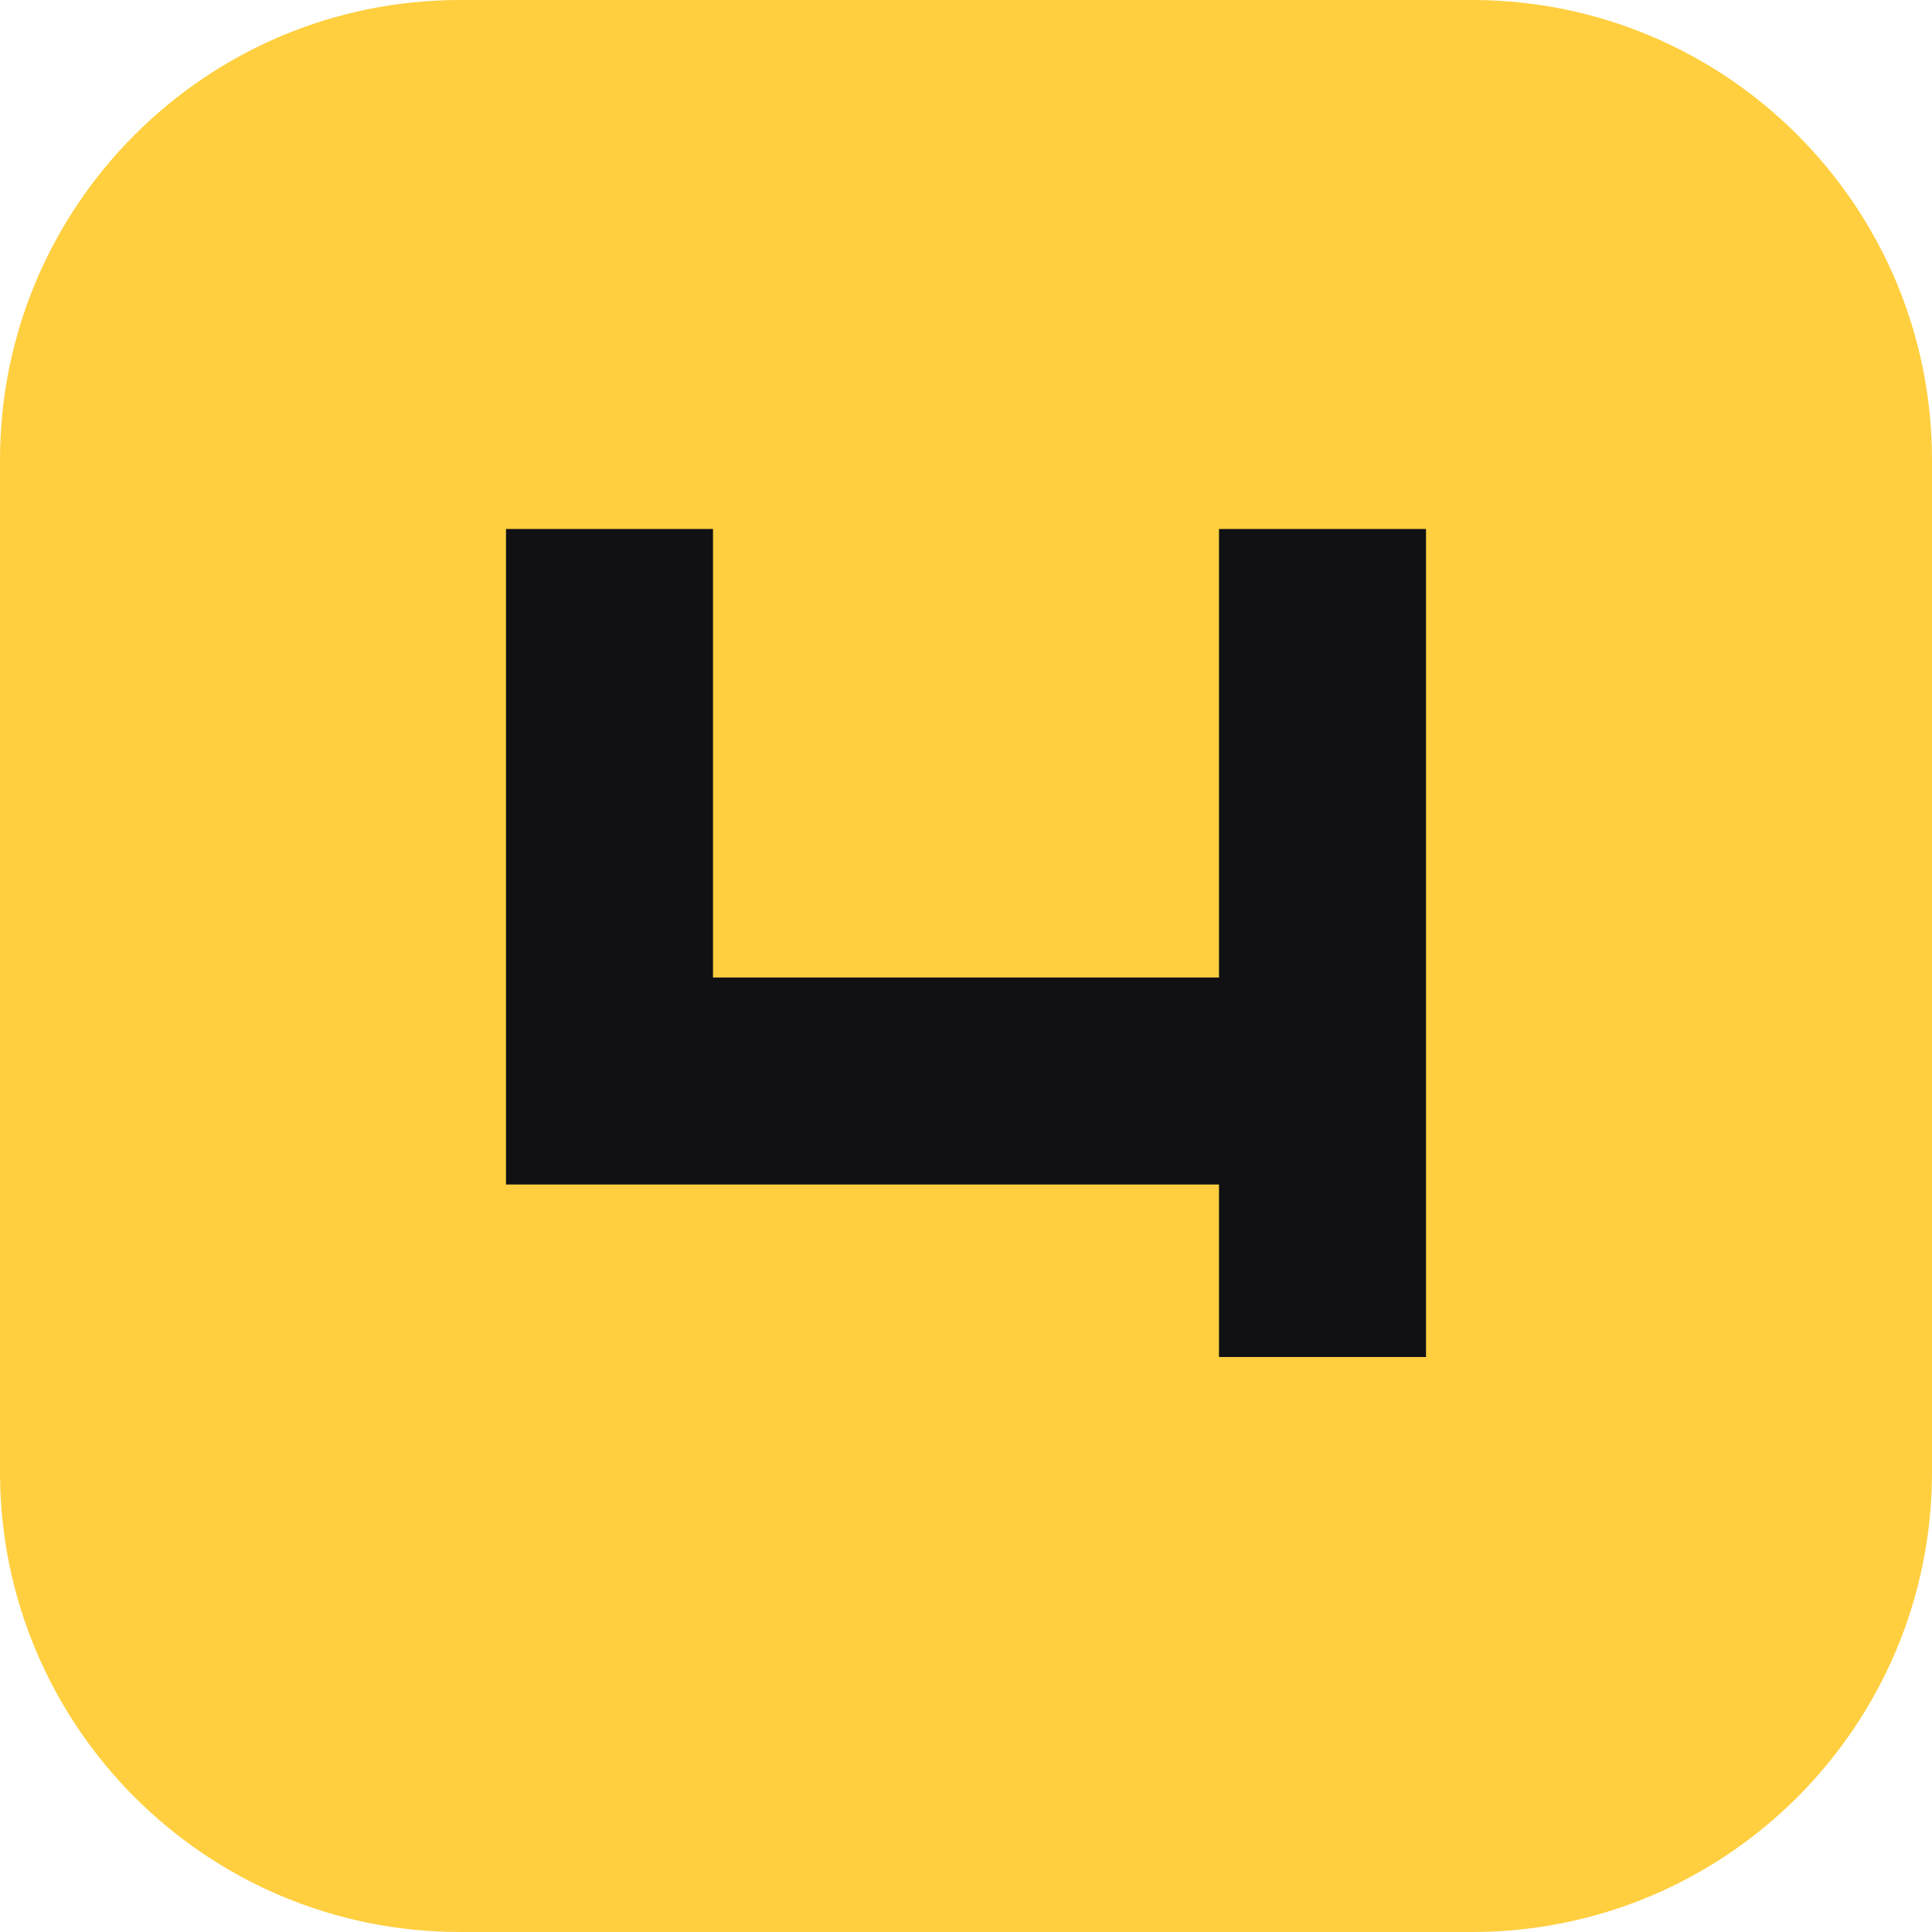
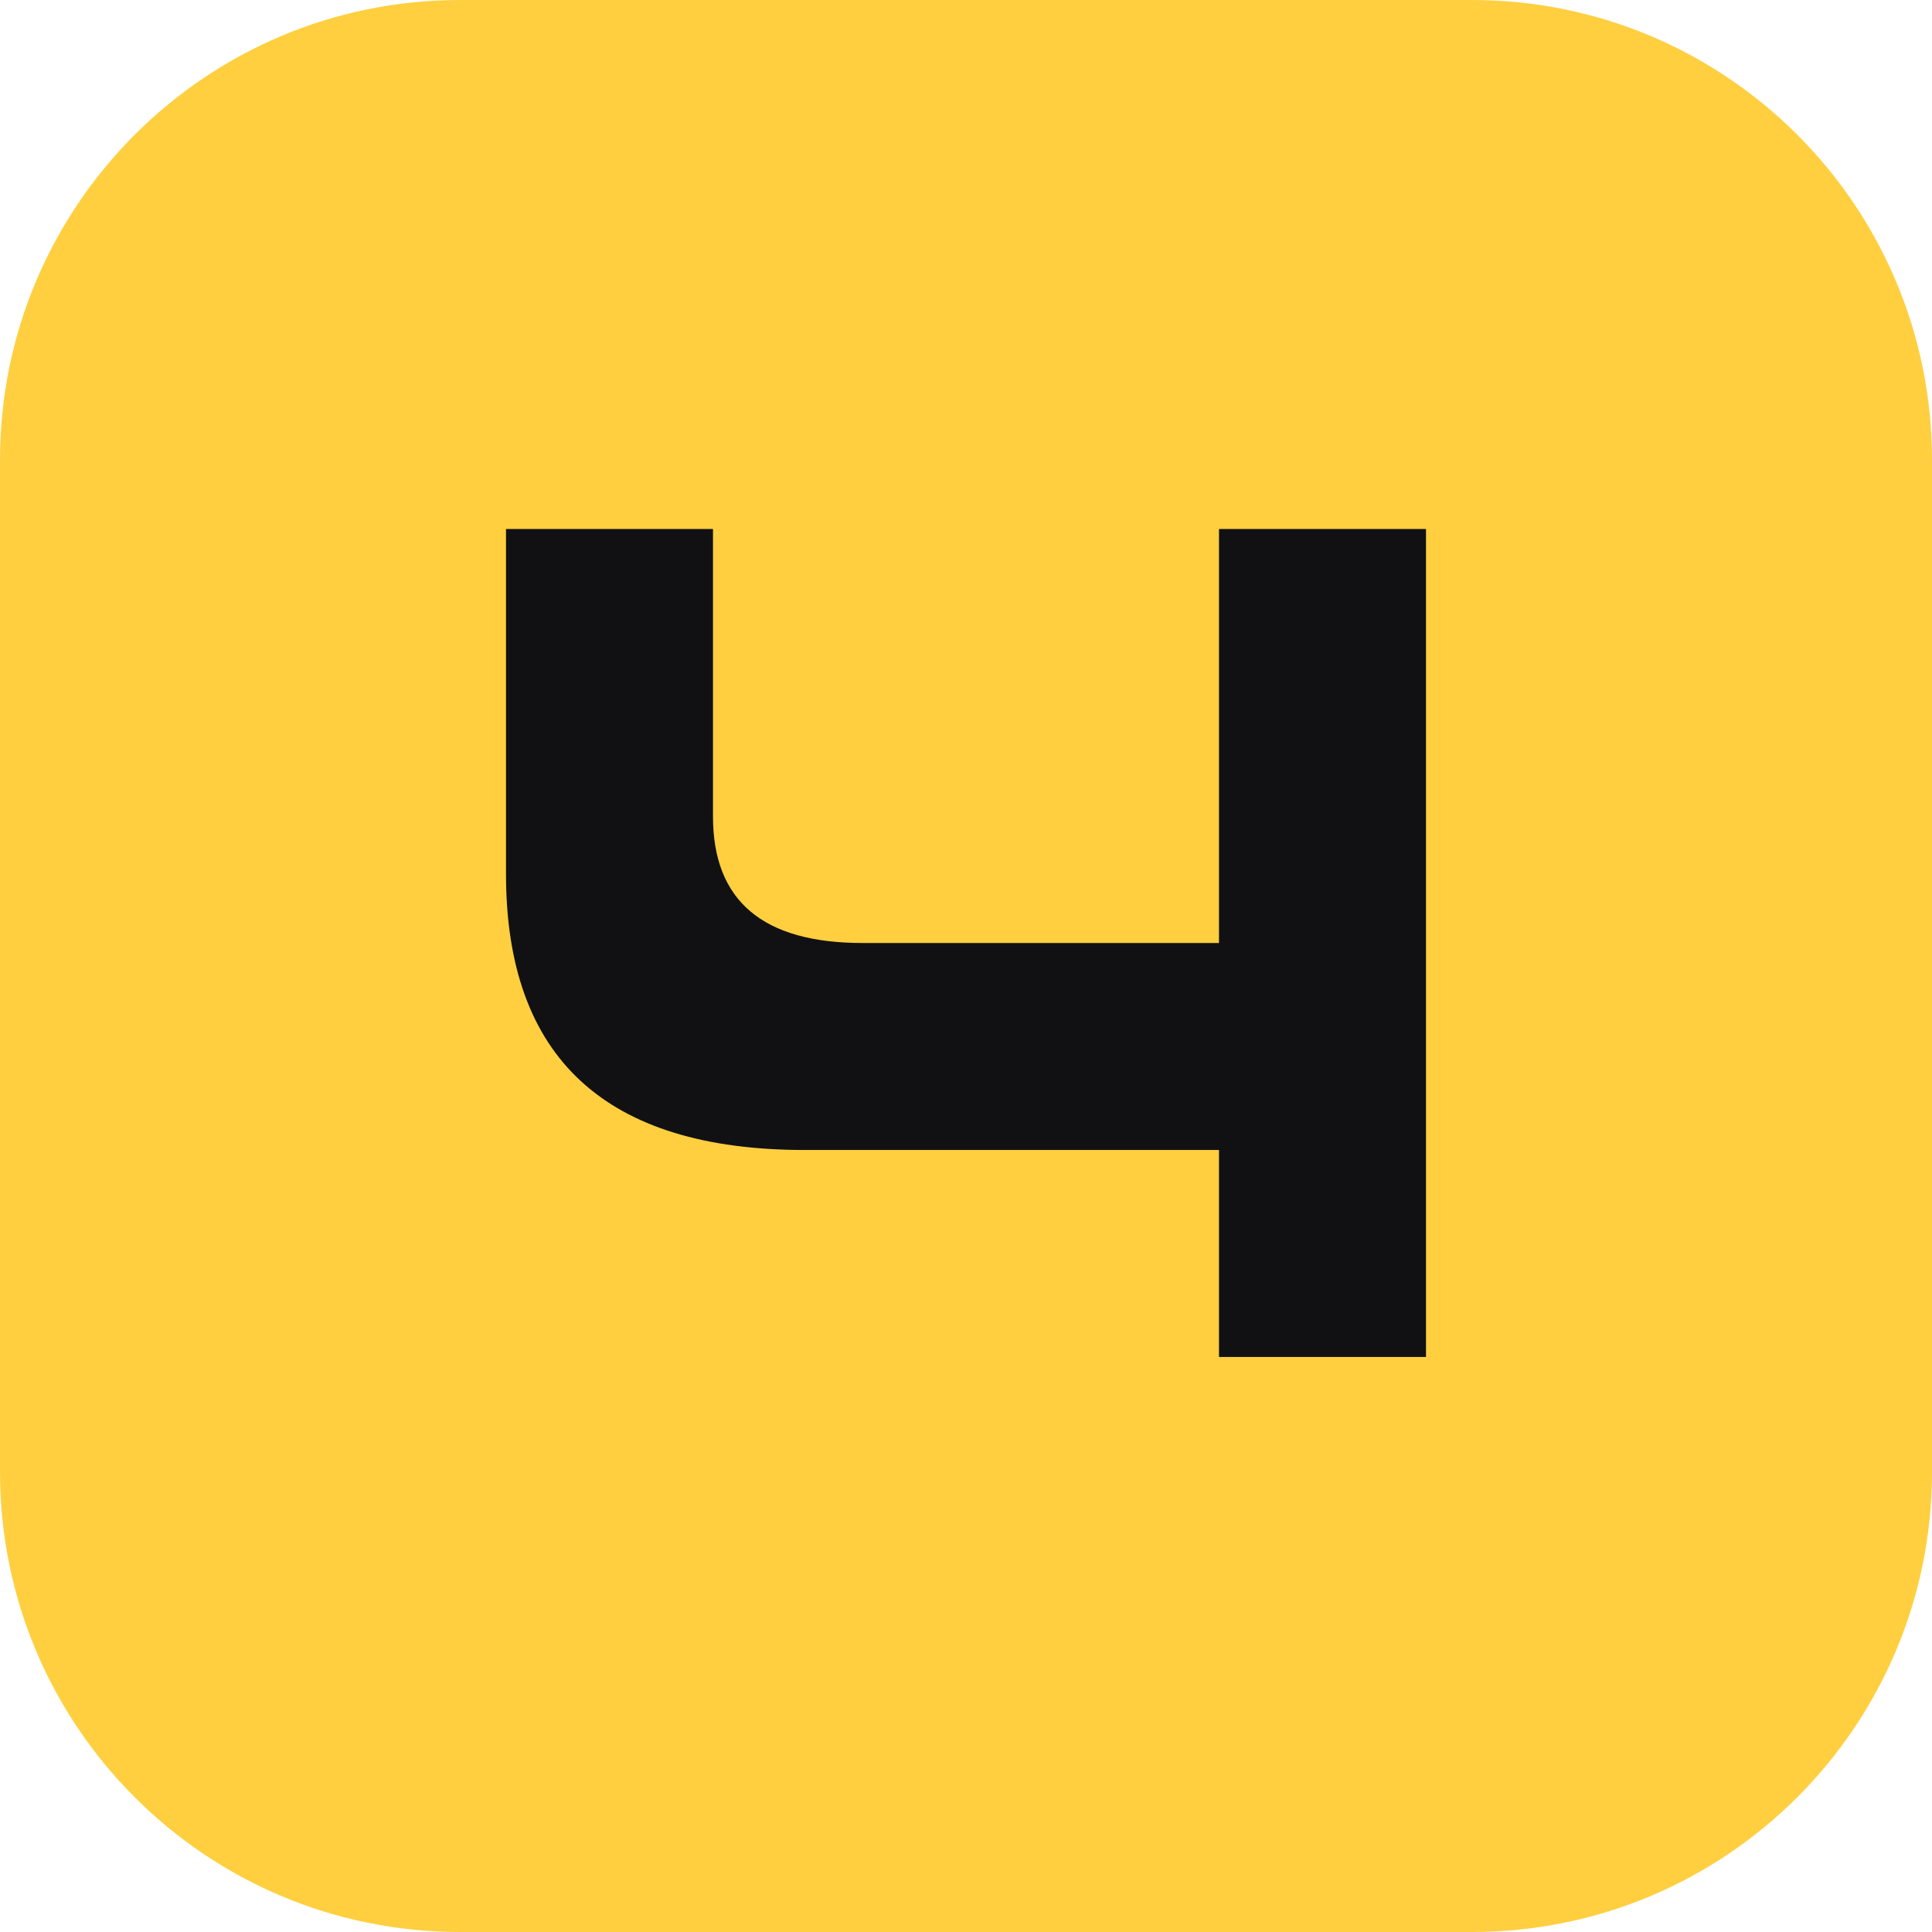
<svg xmlns="http://www.w3.org/2000/svg" viewBox="0 0 84 84">
  <rect width="84" height="84" rx="20" fill="#FFCF3F" />
-   <path transform="translate(22 23)" fill="#111114" d="M0 0H9V19.5H31V0H40V36H31V28.5H0Z" />
+   <path transform="translate(22 23)" fill="#111114" d="M0 0H9V12.5Q9 18 15.5 18H31V0H40V36H31V27H13Q0 27 0 15Z" />
</svg>
